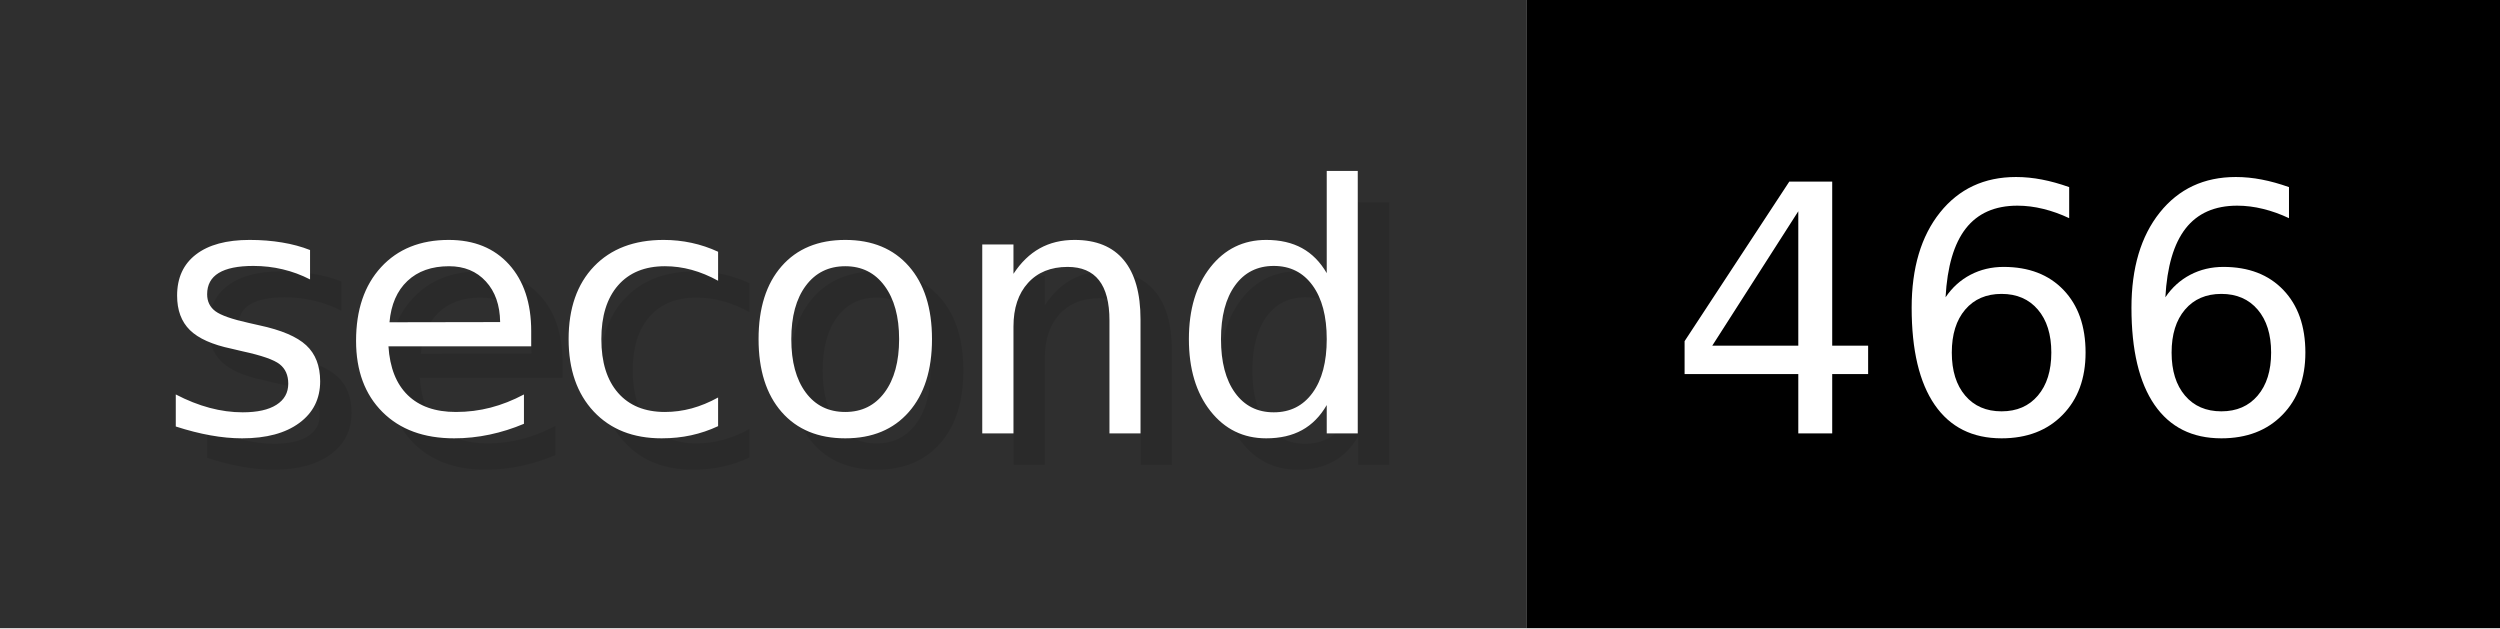
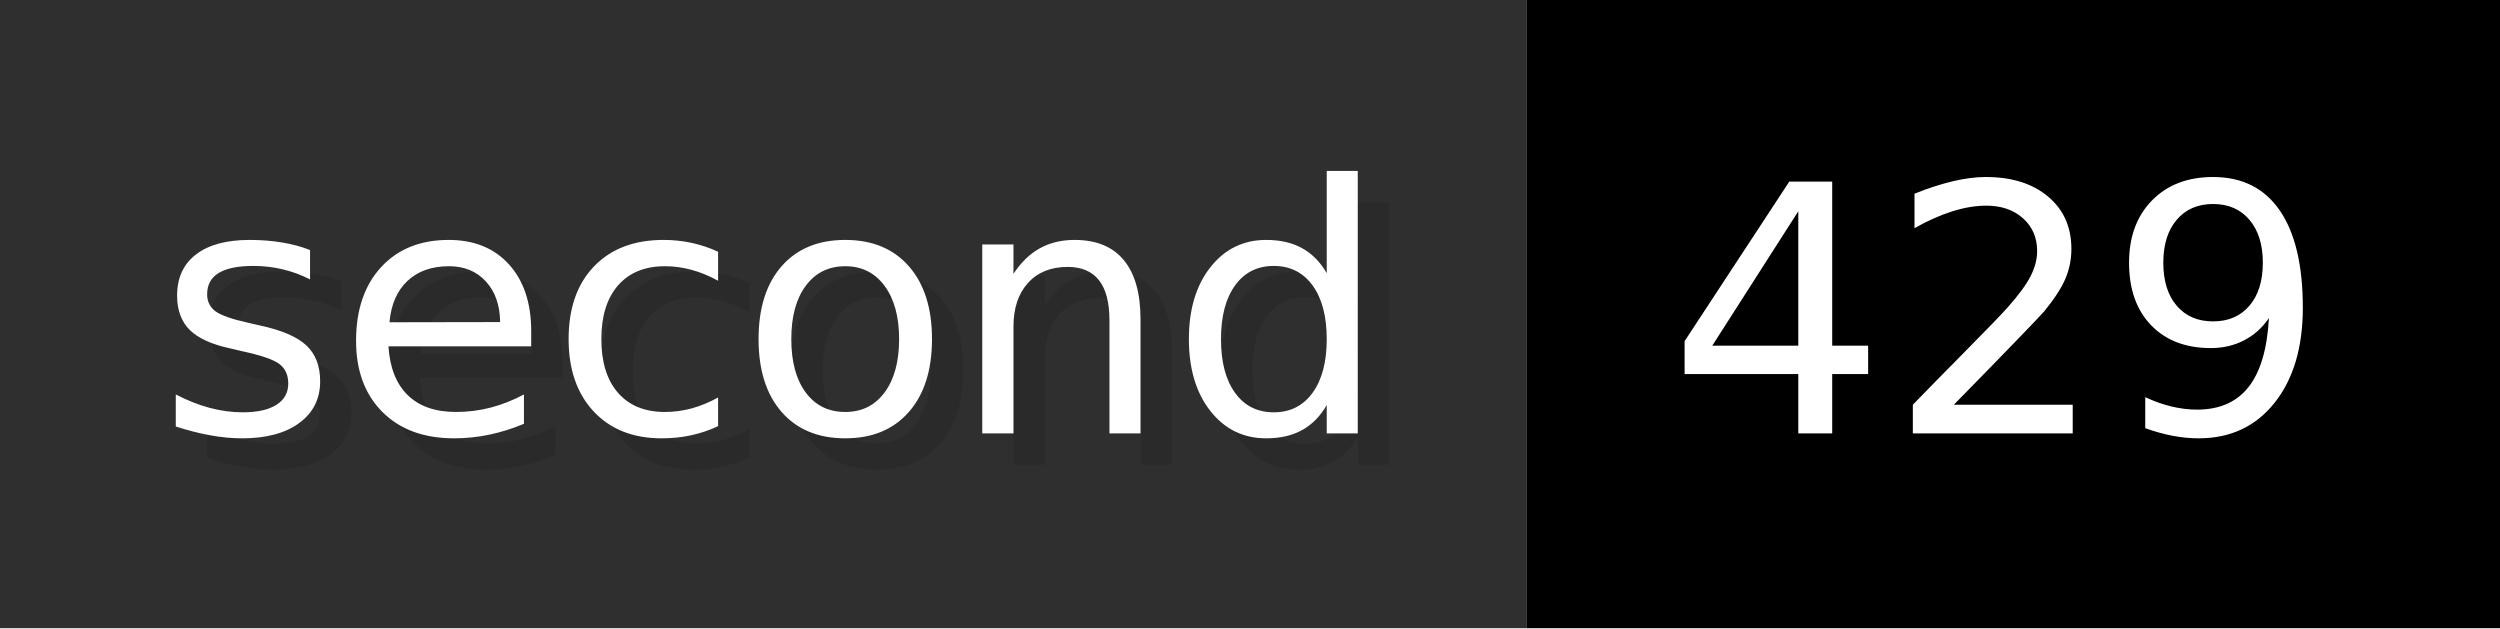
- <svg xmlns="http://www.w3.org/2000/svg" width="79.6" height="20" viewBox="0 0 796 200" role="img" aria-label="second: 466">
+ <svg xmlns="http://www.w3.org/2000/svg" width="79.6" height="20" viewBox="0 0 796 200" role="img" aria-label="second: 429">
  <g>
    <rect fill="#2F2F2F" width="486" height="200" />
    <rect fill="#" x="486" width="310" height="200" />
  </g>
  <g aria-hidden="true" fill="#fff" text-anchor="start" font-family="Verdana,DejaVu Sans,sans-serif" font-size="110">
    <text x="60" y="148" textLength="386" fill="#000" opacity="0.1">second</text>
    <text x="50" y="138" textLength="386">second</text>
-     <text x="541" y="148" textLength="210" fill="#000" opacity="0.1">466</text>
-     <text x="531" y="138" textLength="210">466</text>
+     <text x="541" y="148" textLength="210" fill="#000" opacity="0.1">429</text>
+     <text x="531" y="138" textLength="210">429</text>
  </g>
</svg>
